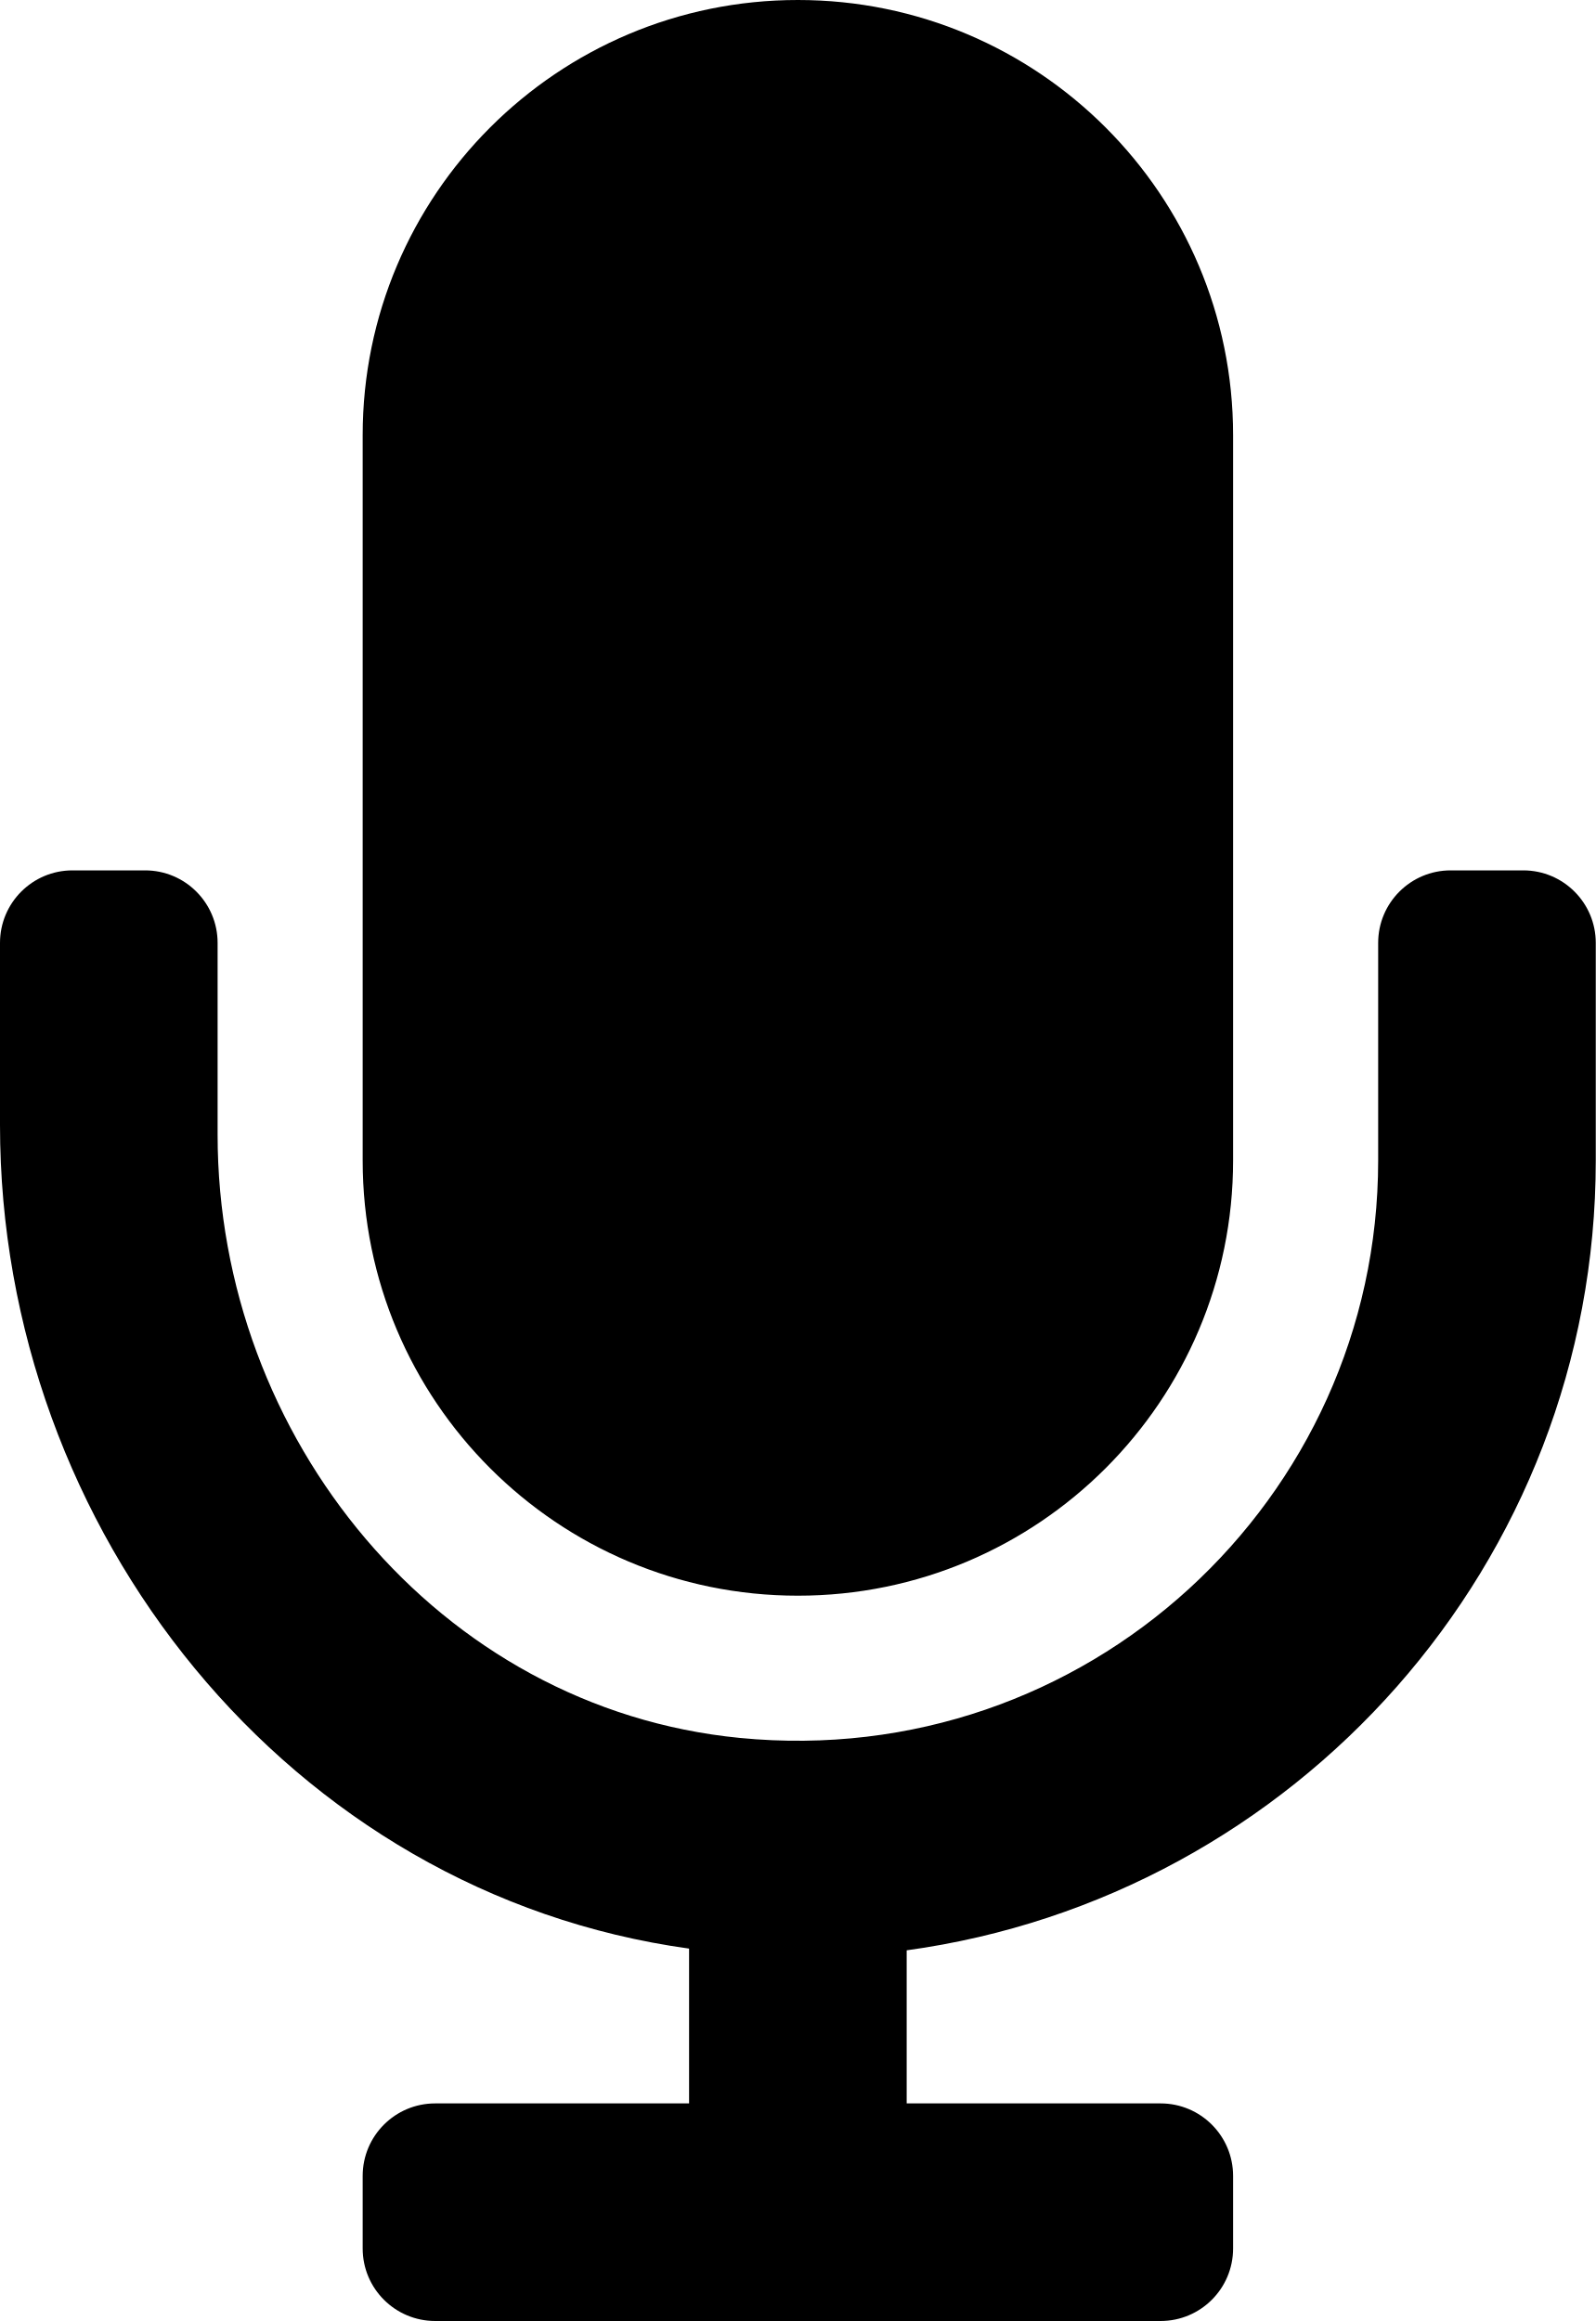
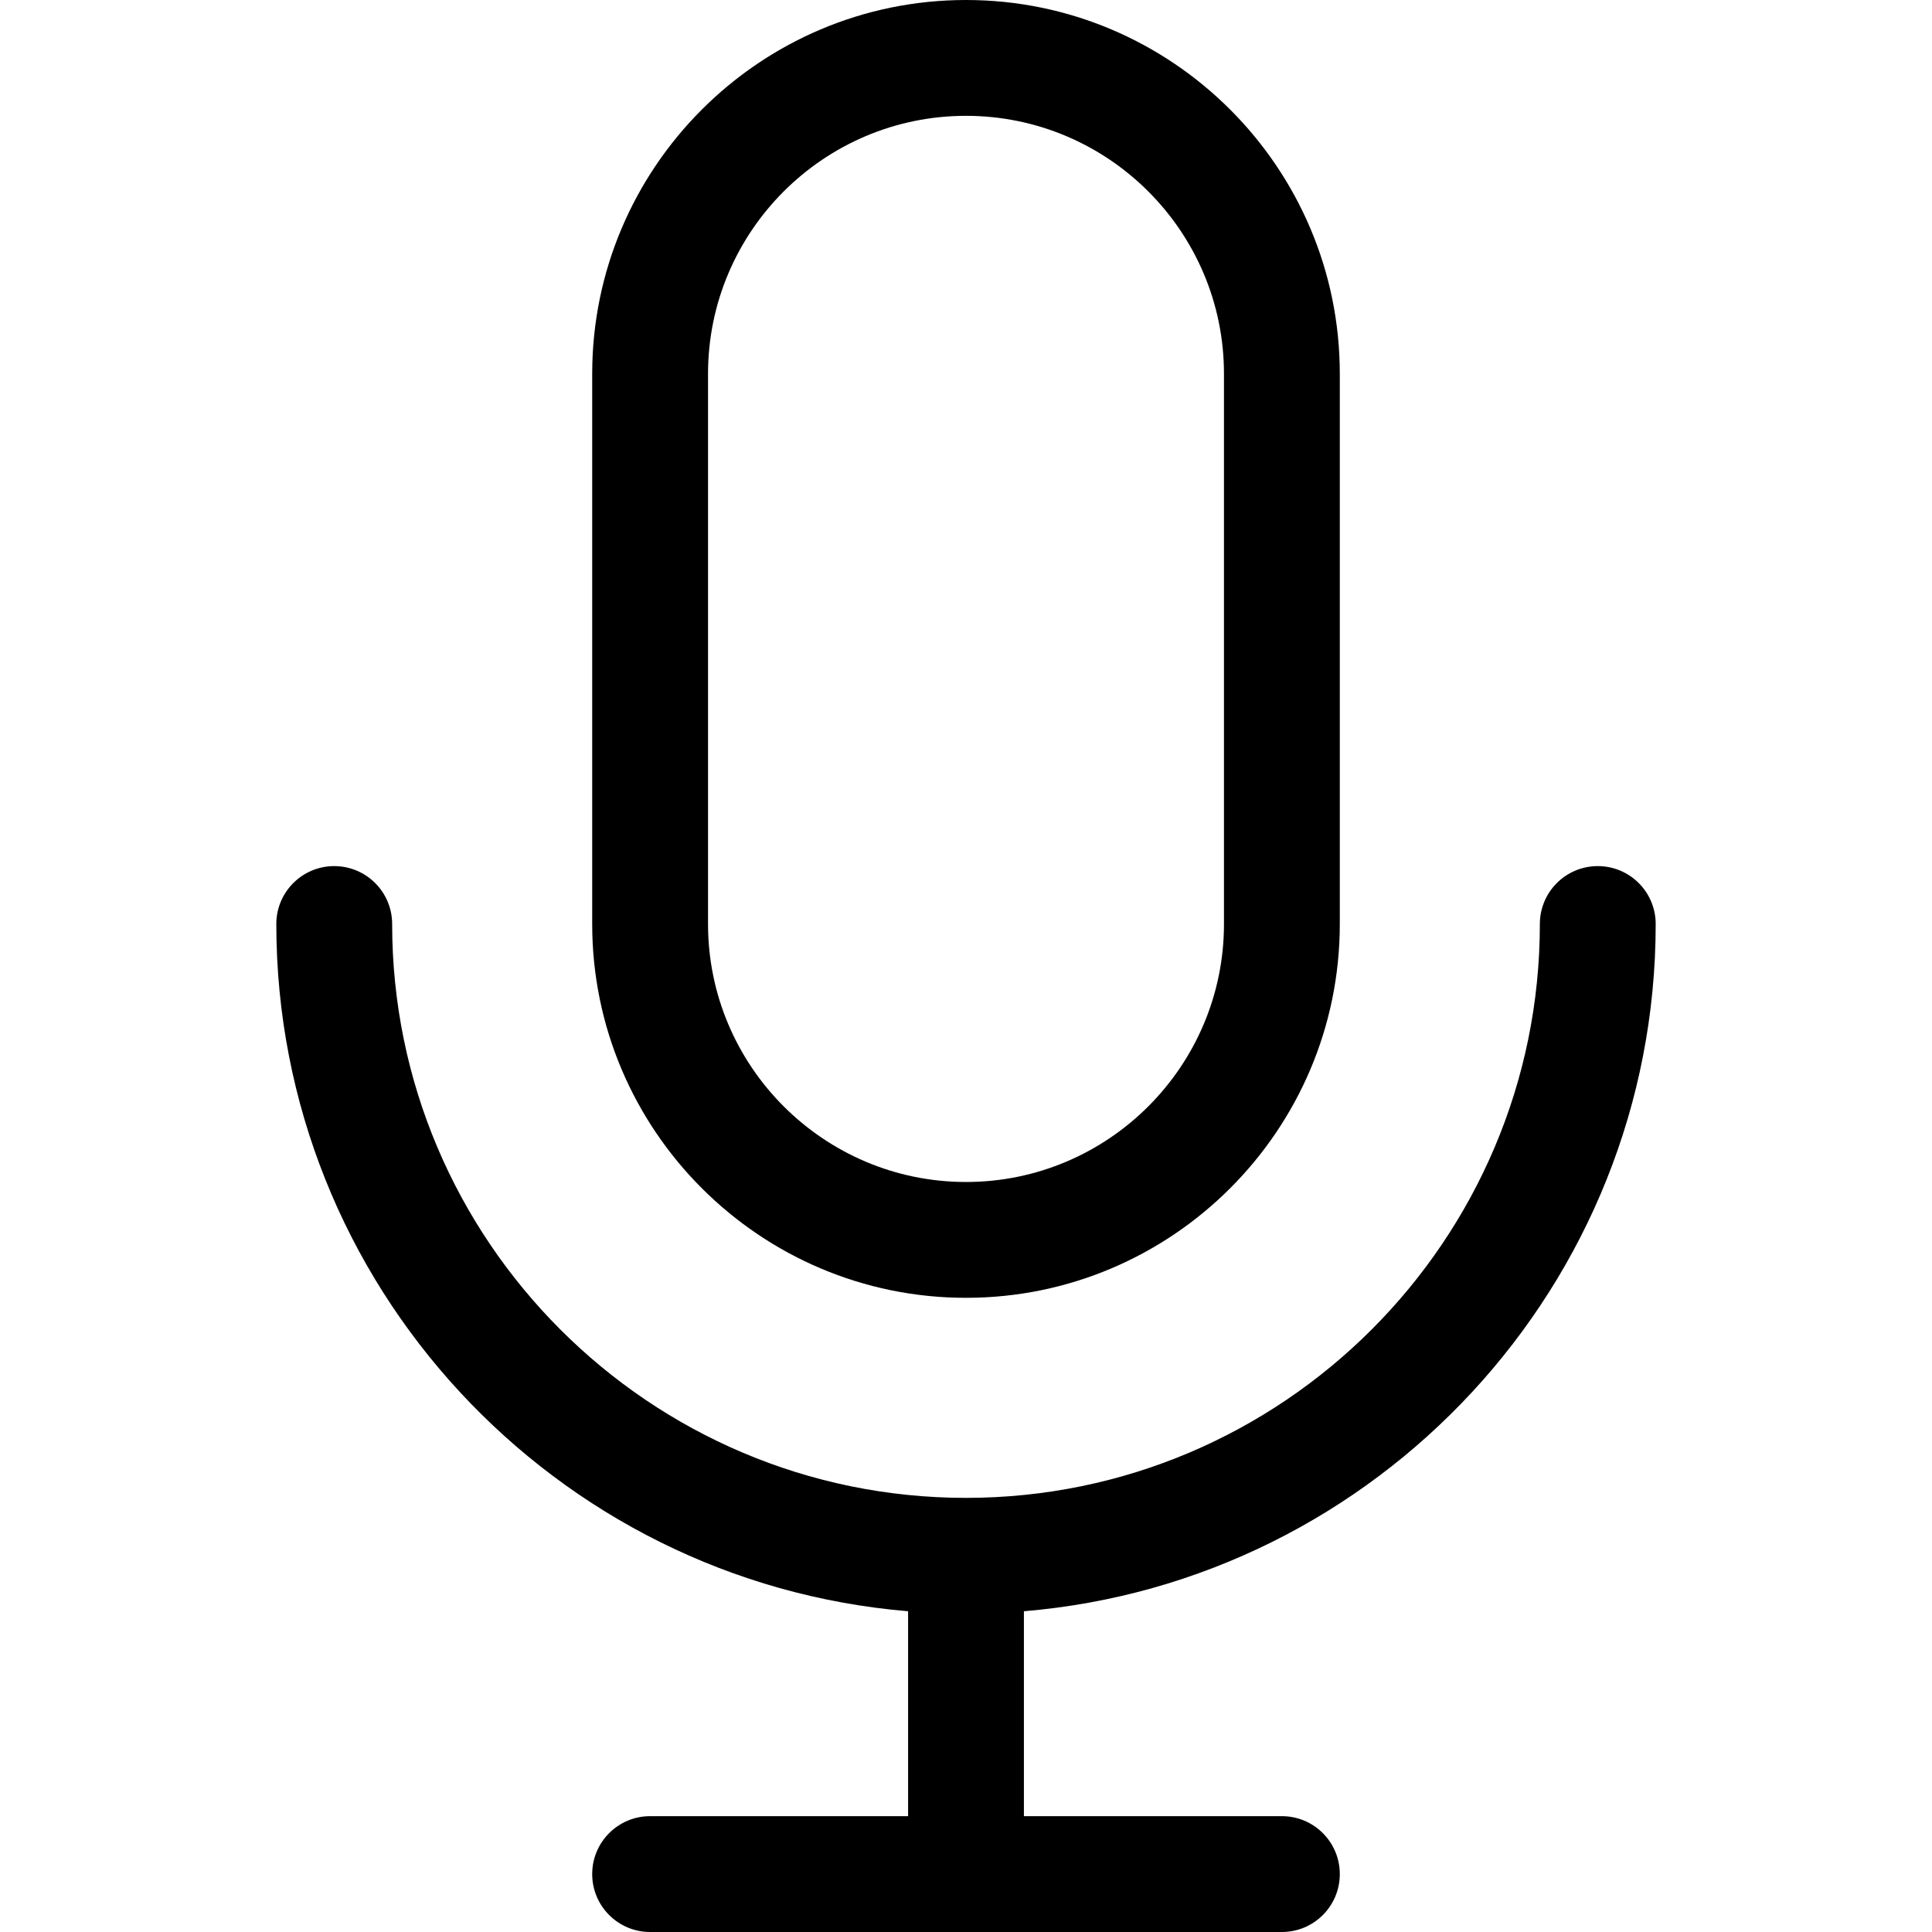
- <svg xmlns="http://www.w3.org/2000/svg" viewBox="0 0 352 512">
-   <path d="M176 352c53.02 0 96-42.98 96-96V96c0-53.02-42.98-96-96-96S80 42.98 80 96v160c0 53.02 42.98 96 96 96zm160-160h-16c-8.84 0-16 7.16-16 16v48c0 74.8-64.49 134.82-140.79 127.38C96.71 376.89 48 317.11 48 250.3V208c0-8.84-7.16-16-16-16H16c-8.84 0-16 7.16-16 16v40.16c0 89.64 63.97 169.55 152 181.69V464H96c-8.84 0-16 7.16-16 16v16c0 8.84 7.16 16 16 16h160c8.84 0 16-7.16 16-16v-16c0-8.84-7.16-16-16-16h-56v-33.77C285.71 418.47 352 344.9 352 256v-48c0-8.84-7.16-16-16-16z" />
+ <svg xmlns="http://www.w3.org/2000/svg" version="1.1" id="Capa_1" x="0px" y="0px" viewBox="0 0 250.189 250.189" style="enable-background:new 0 0 250.189 250.189;" xml:space="preserve">
+   <g>
+     <path d="M214.408,119.658c0-4.143-3.358-7.5-7.5-7.5s-7.5,3.357-7.5,7.5c0,40.976-33.337,74.313-74.313,74.313   c-40.976,0-74.313-33.338-74.313-74.313c0-4.143-3.358-7.5-7.5-7.5s-7.5,3.357-7.5,7.5c0,46.722,36.062,85.173,81.813,88.995   v26.536H84.188c-4.142,0-7.5,3.357-7.5,7.5c0,4.143,3.358,7.5,7.5,7.5h81.813c4.142,0,7.5-3.357,7.5-7.5c0-4.143-3.358-7.5-7.5-7.5   h-33.407v-26.536C178.345,204.831,214.408,166.38,214.408,119.658z" />
+     <path d="M125.094,168.064c26.692,0,48.407-21.715,48.407-48.406V48.406C173.501,21.715,151.786,0,125.094,0   C98.403,0,76.688,21.715,76.688,48.406v71.252C76.688,146.35,98.403,168.064,125.094,168.064z M91.688,48.406   c0-18.42,14.986-33.406,33.406-33.406c18.421,0,33.407,14.986,33.407,33.406v71.252c0,18.42-14.986,33.406-33.407,33.406   c-18.42,0-33.406-14.986-33.406-33.406V48.406z" />
+   </g>
+   <g>
+ </g>
+   <g>
+ </g>
+   <g>
+ </g>
+   <g>
+ </g>
+   <g>
+ </g>
+   <g>
+ </g>
+   <g>
+ </g>
+   <g>
+ </g>
+   <g>
+ </g>
+   <g>
+ </g>
+   <g>
+ </g>
+   <g>
+ </g>
+   <g>
+ </g>
+   <g>
+ </g>
+   <g>
+ </g>
</svg>
